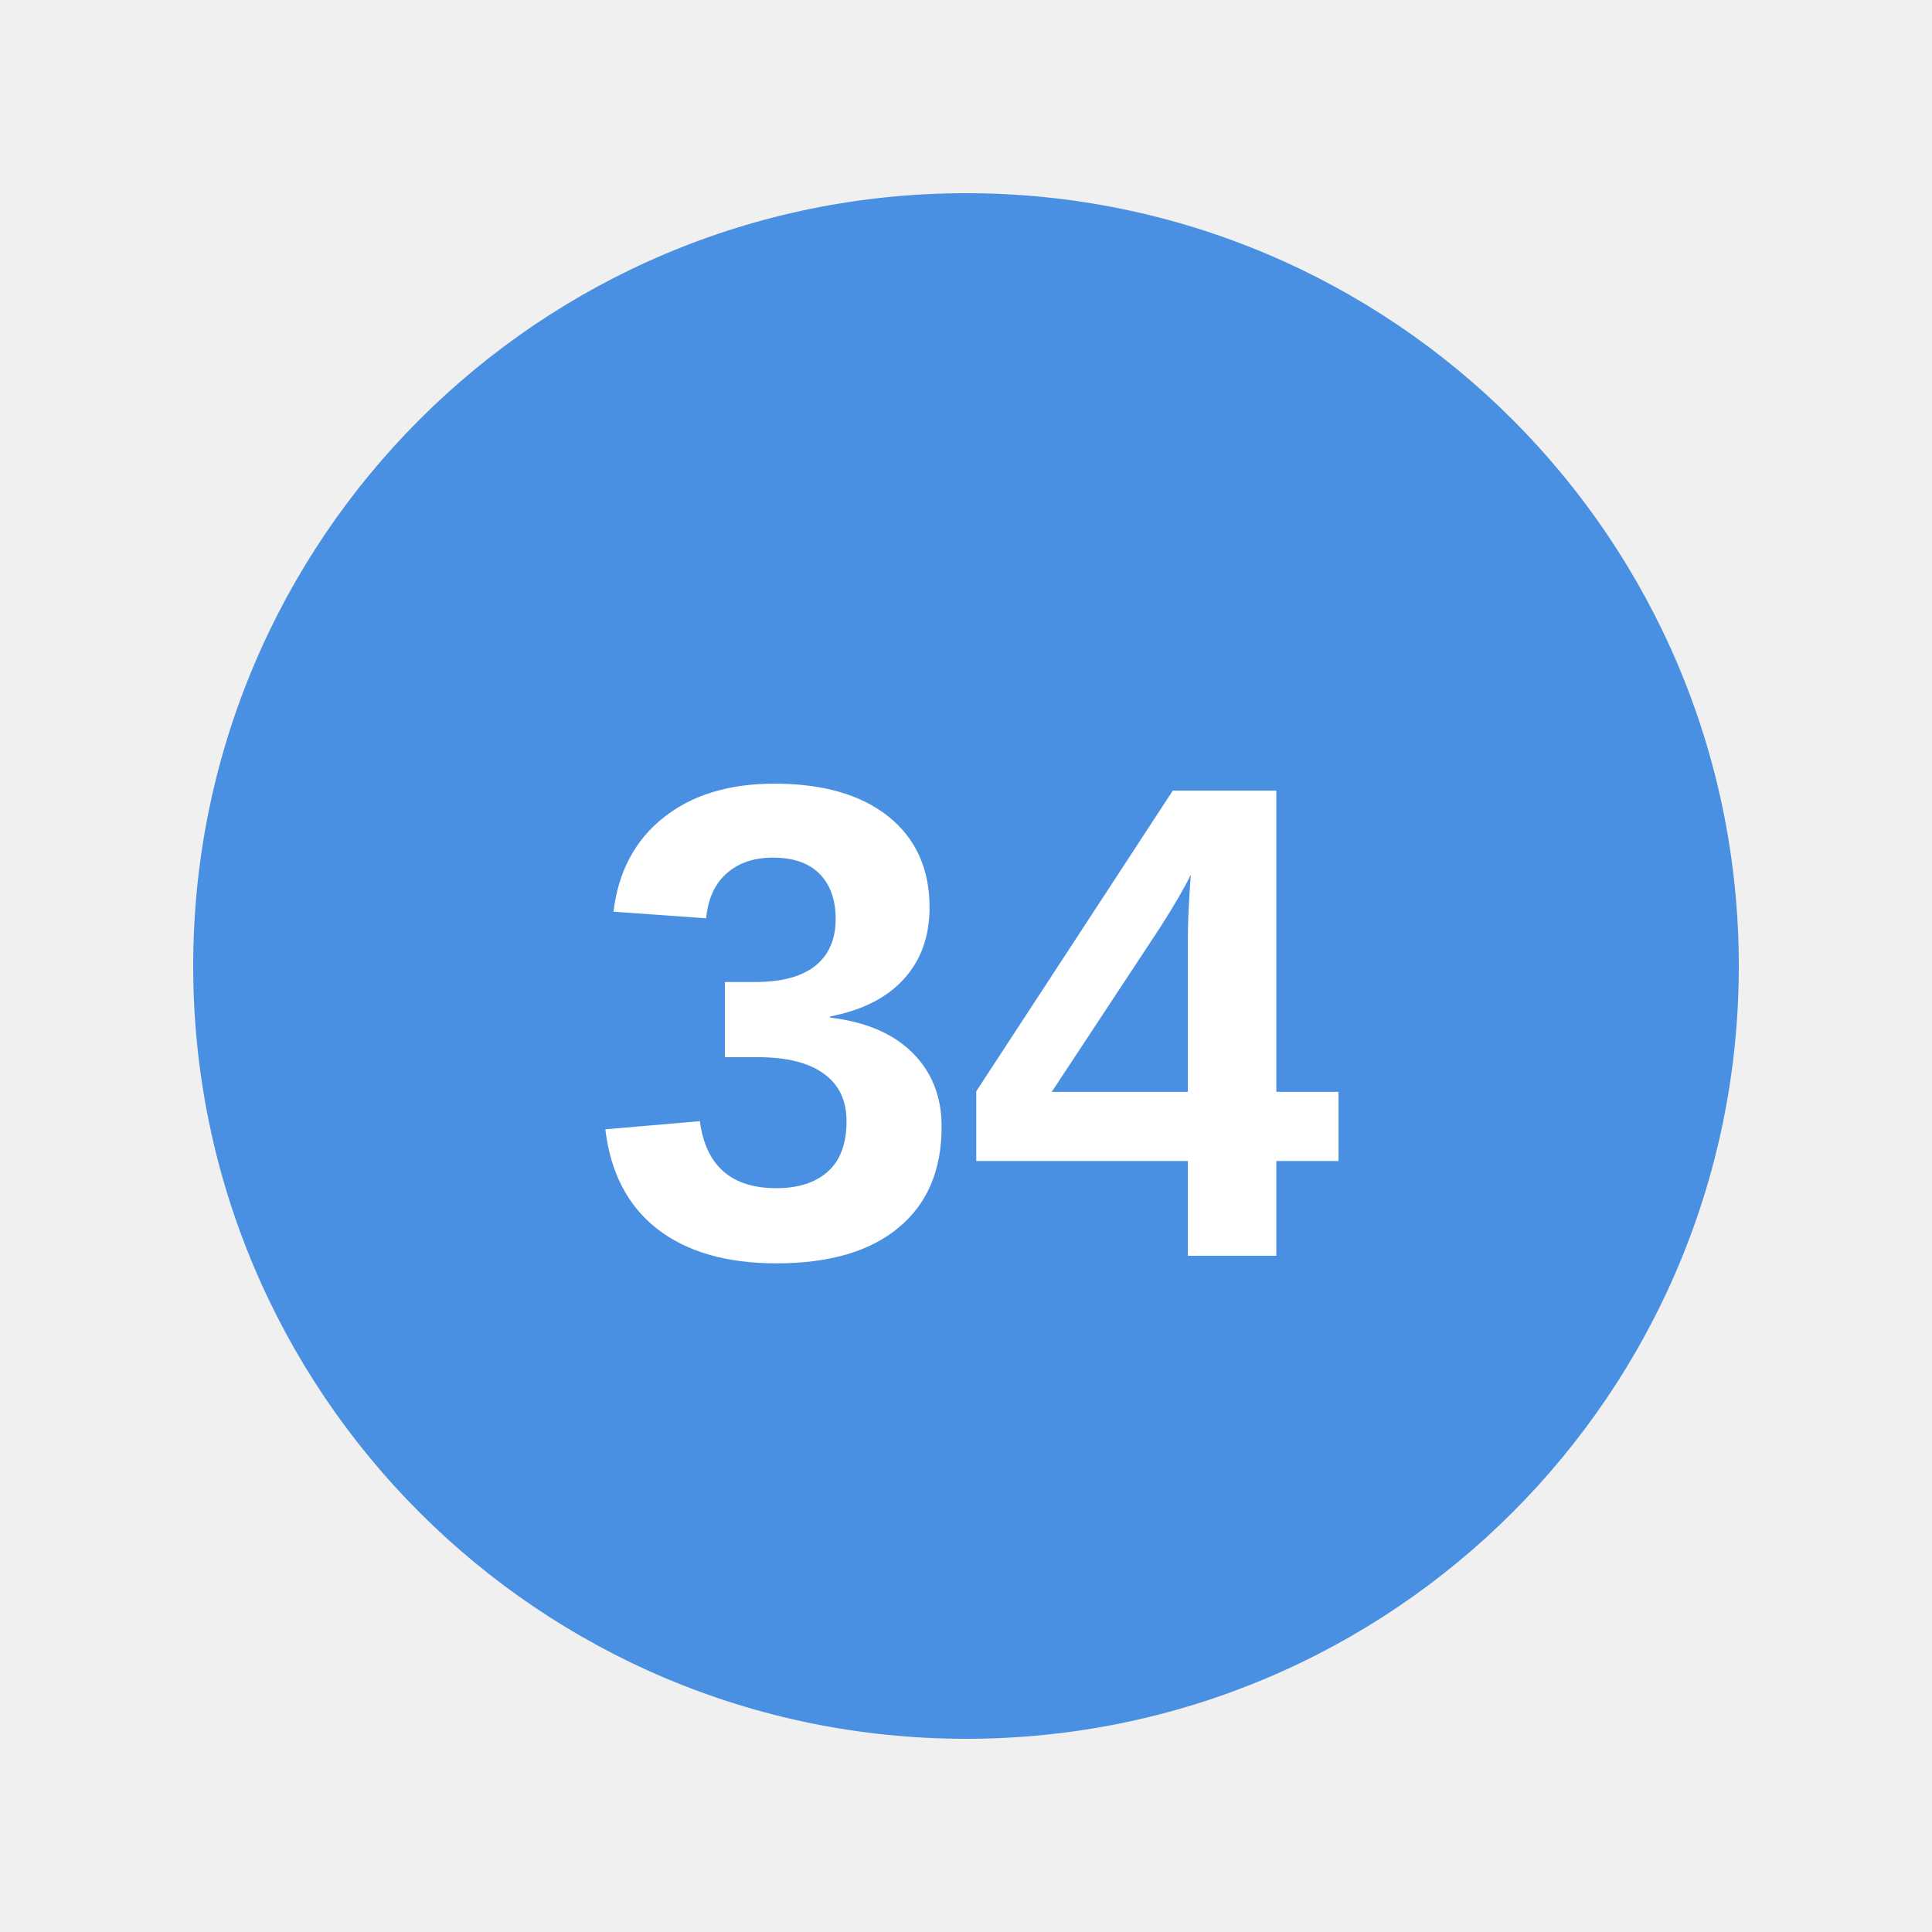
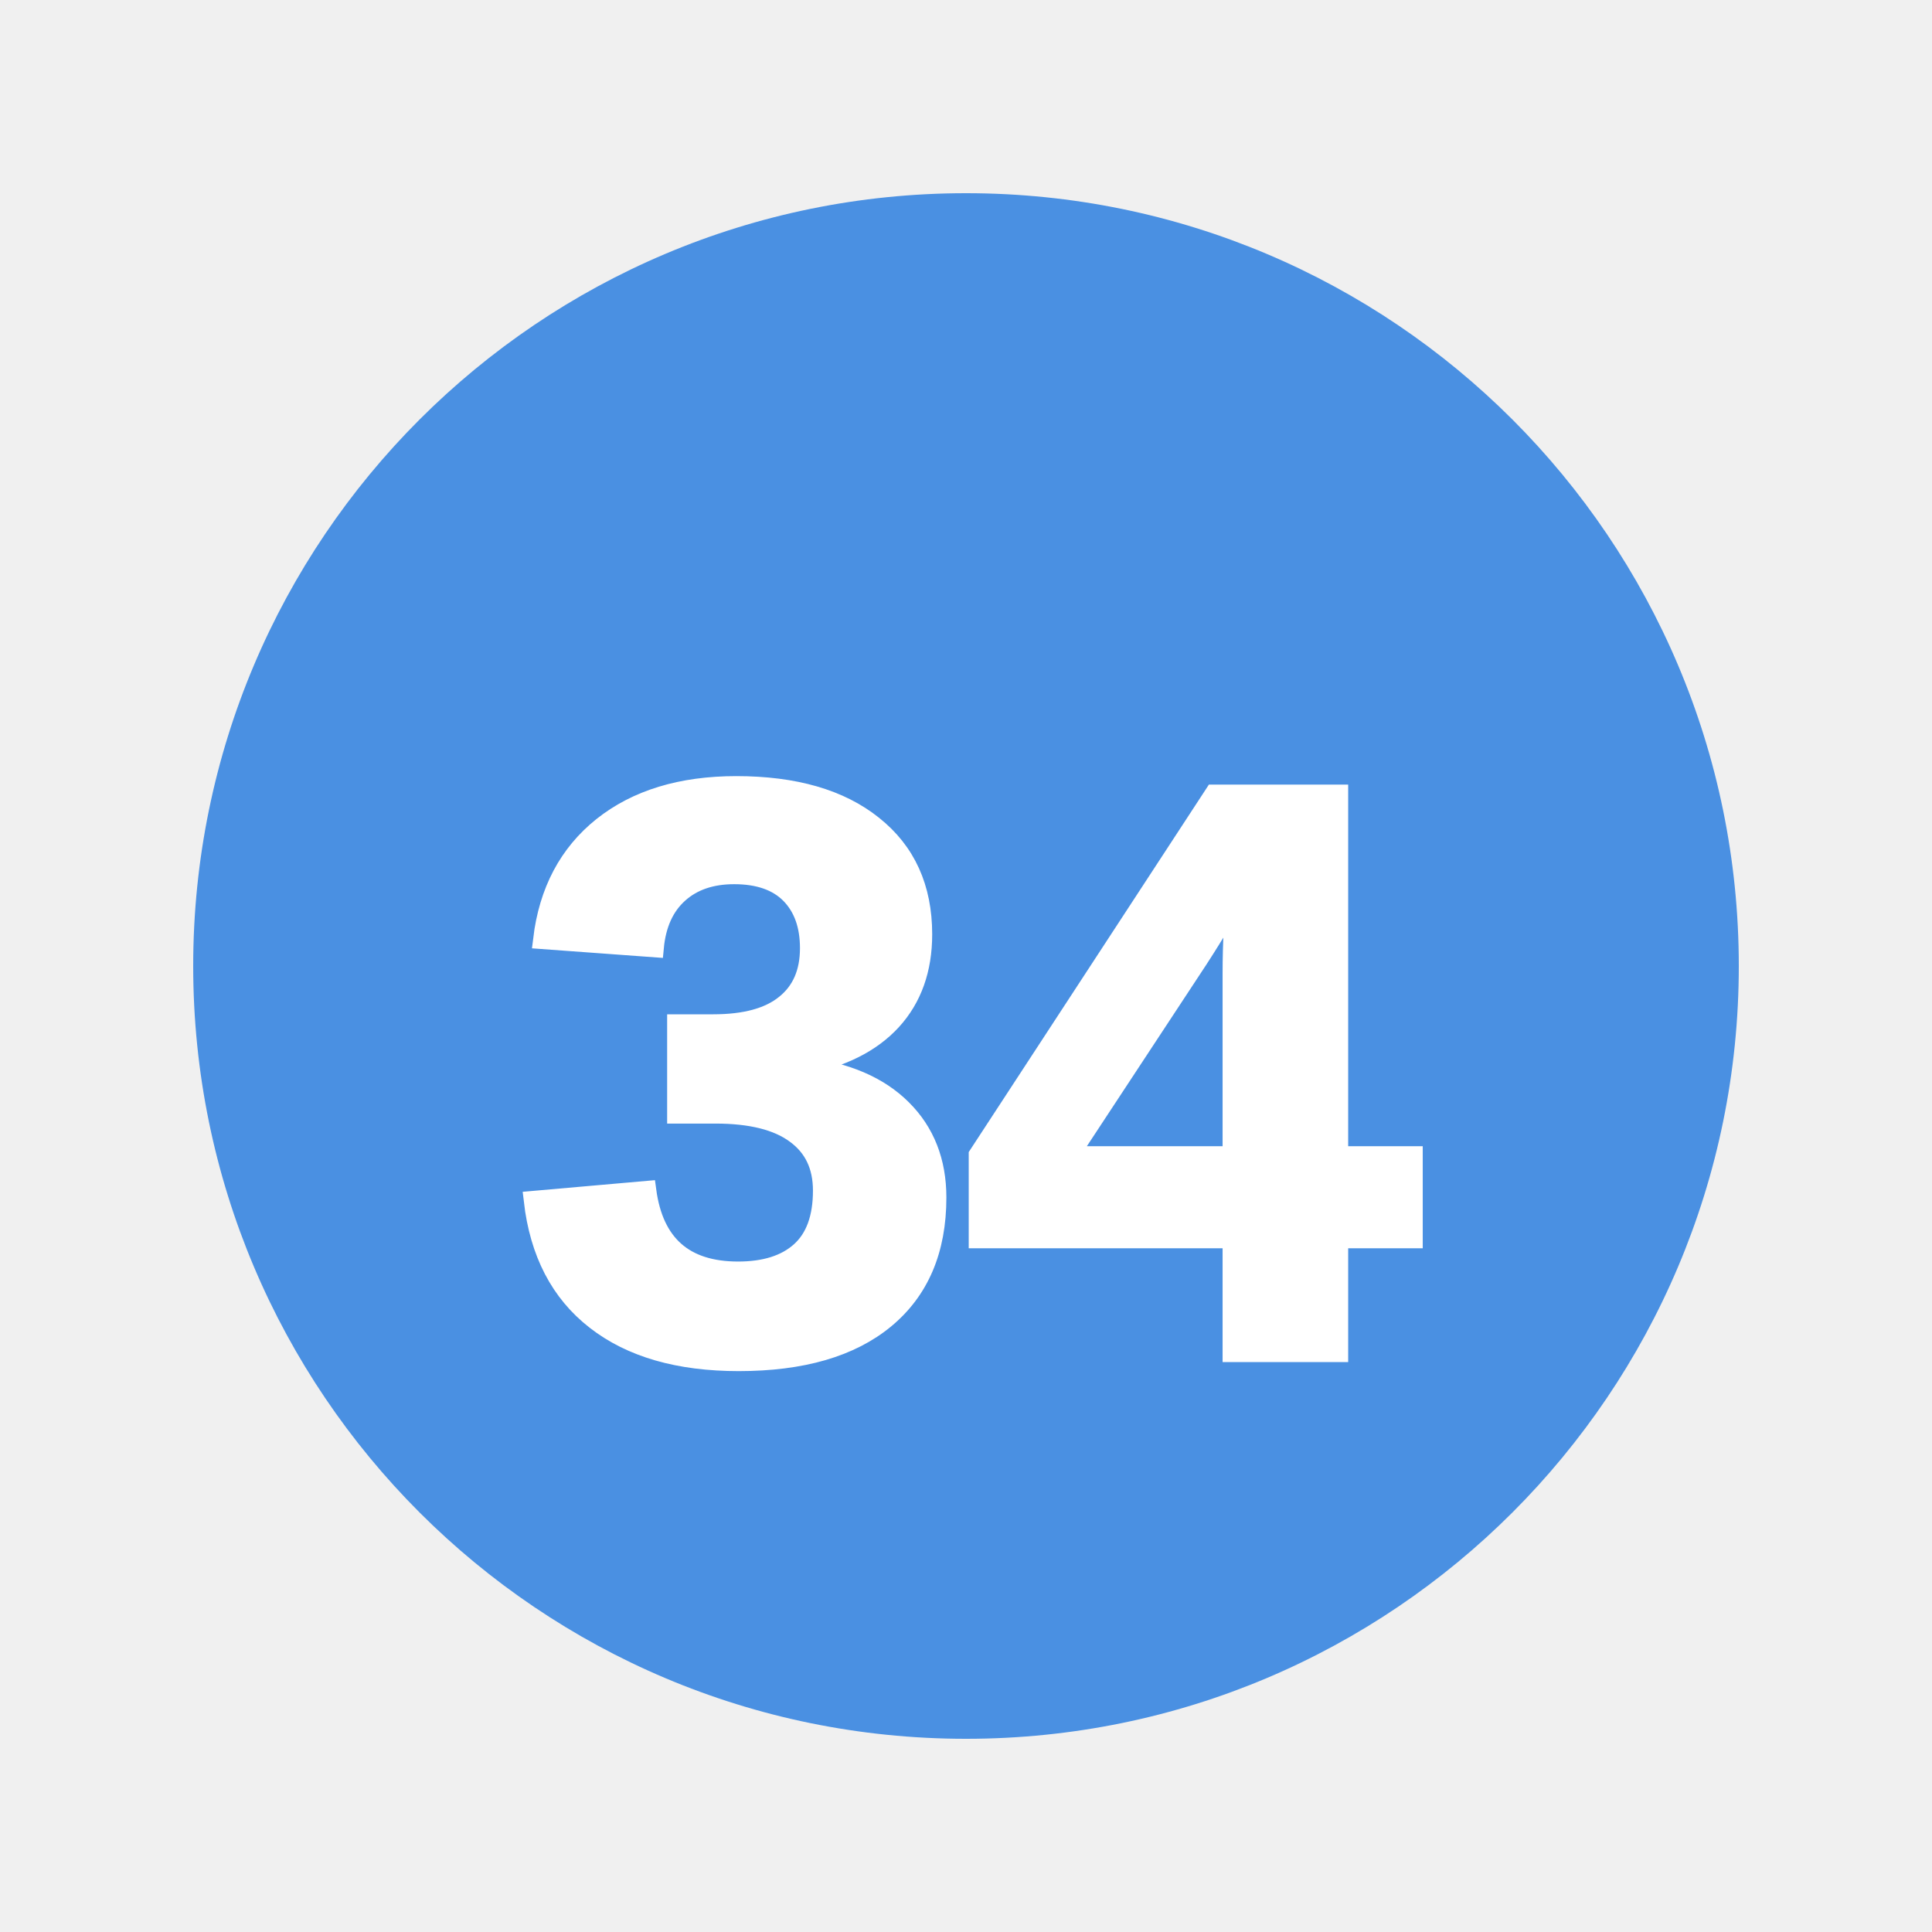
<svg xmlns="http://www.w3.org/2000/svg" viewBox="0 0 100 100">
  <circle cx="50" cy="50" r="40" fill="#4a90e2" />
-   <text x="50" y="65" font-family="Arial, sans-serif" font-size="35" font-weight="bold" text-anchor="middle" fill="white">34</text>
+   <text x="50" y="70" font-family="Arial, sans-serif" font-size="42" font-weight="900" text-anchor="middle" fill="white" stroke="white" stroke-width="1">34</text>
</svg>
